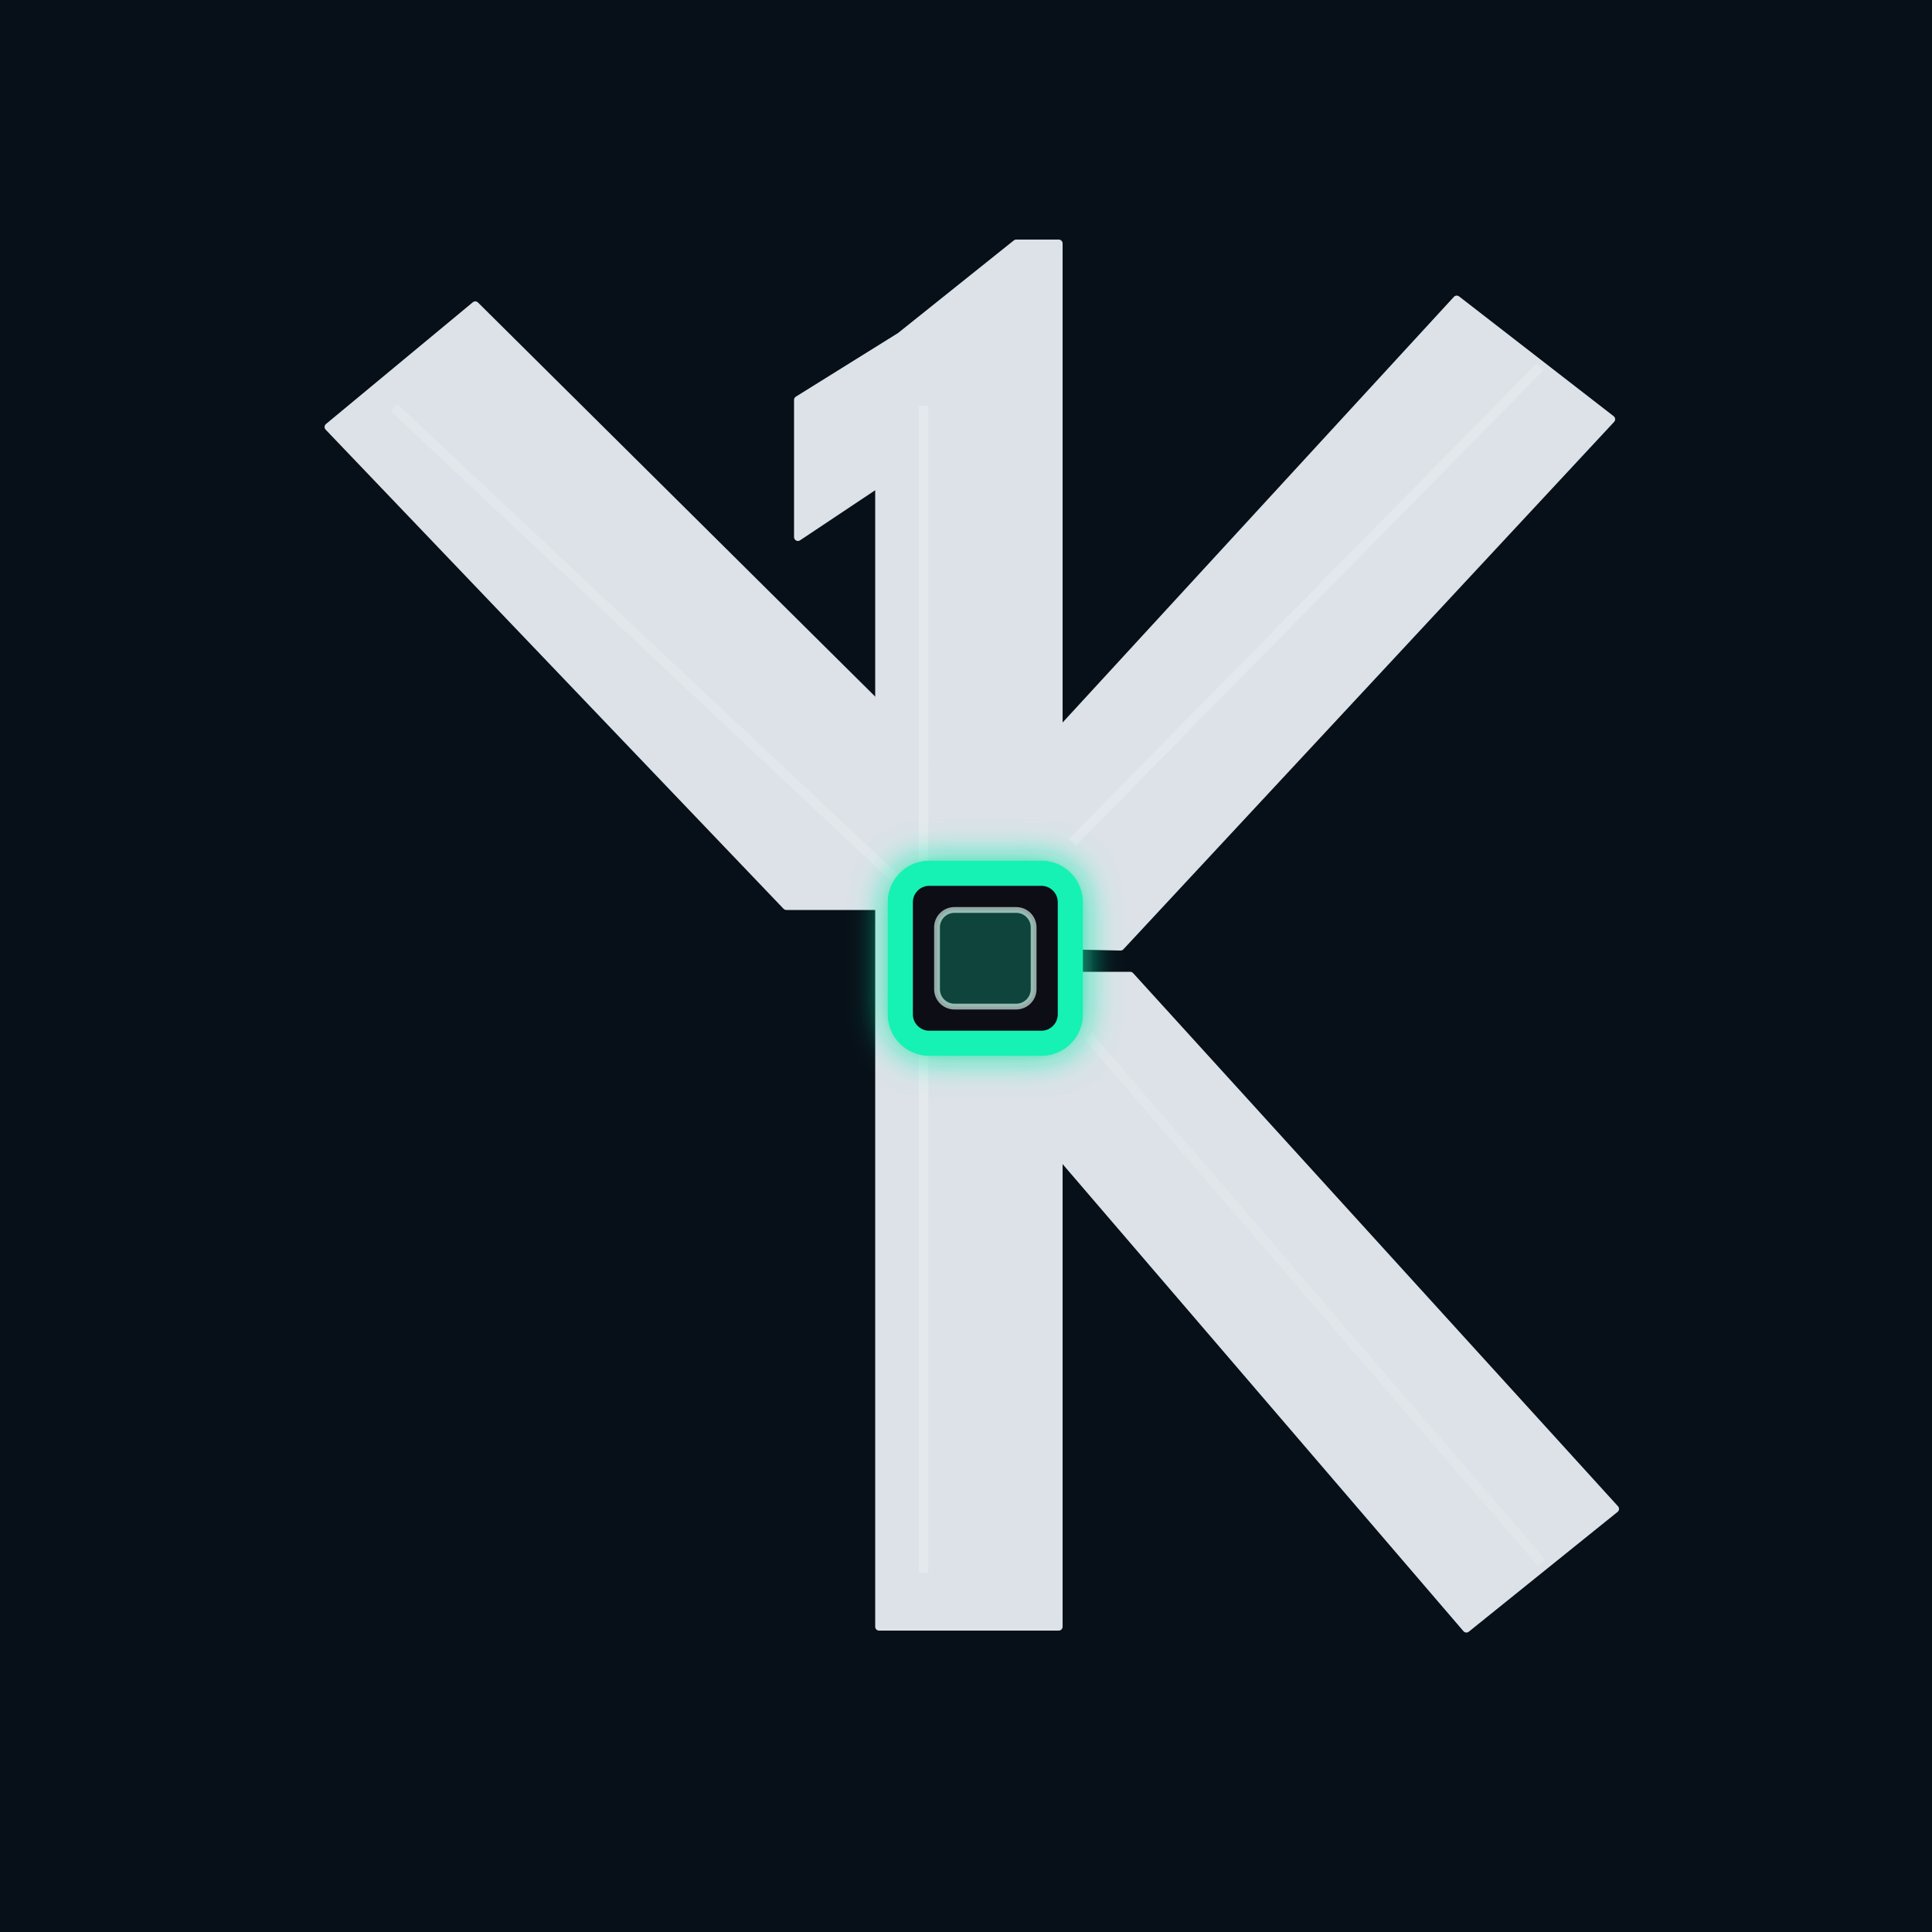
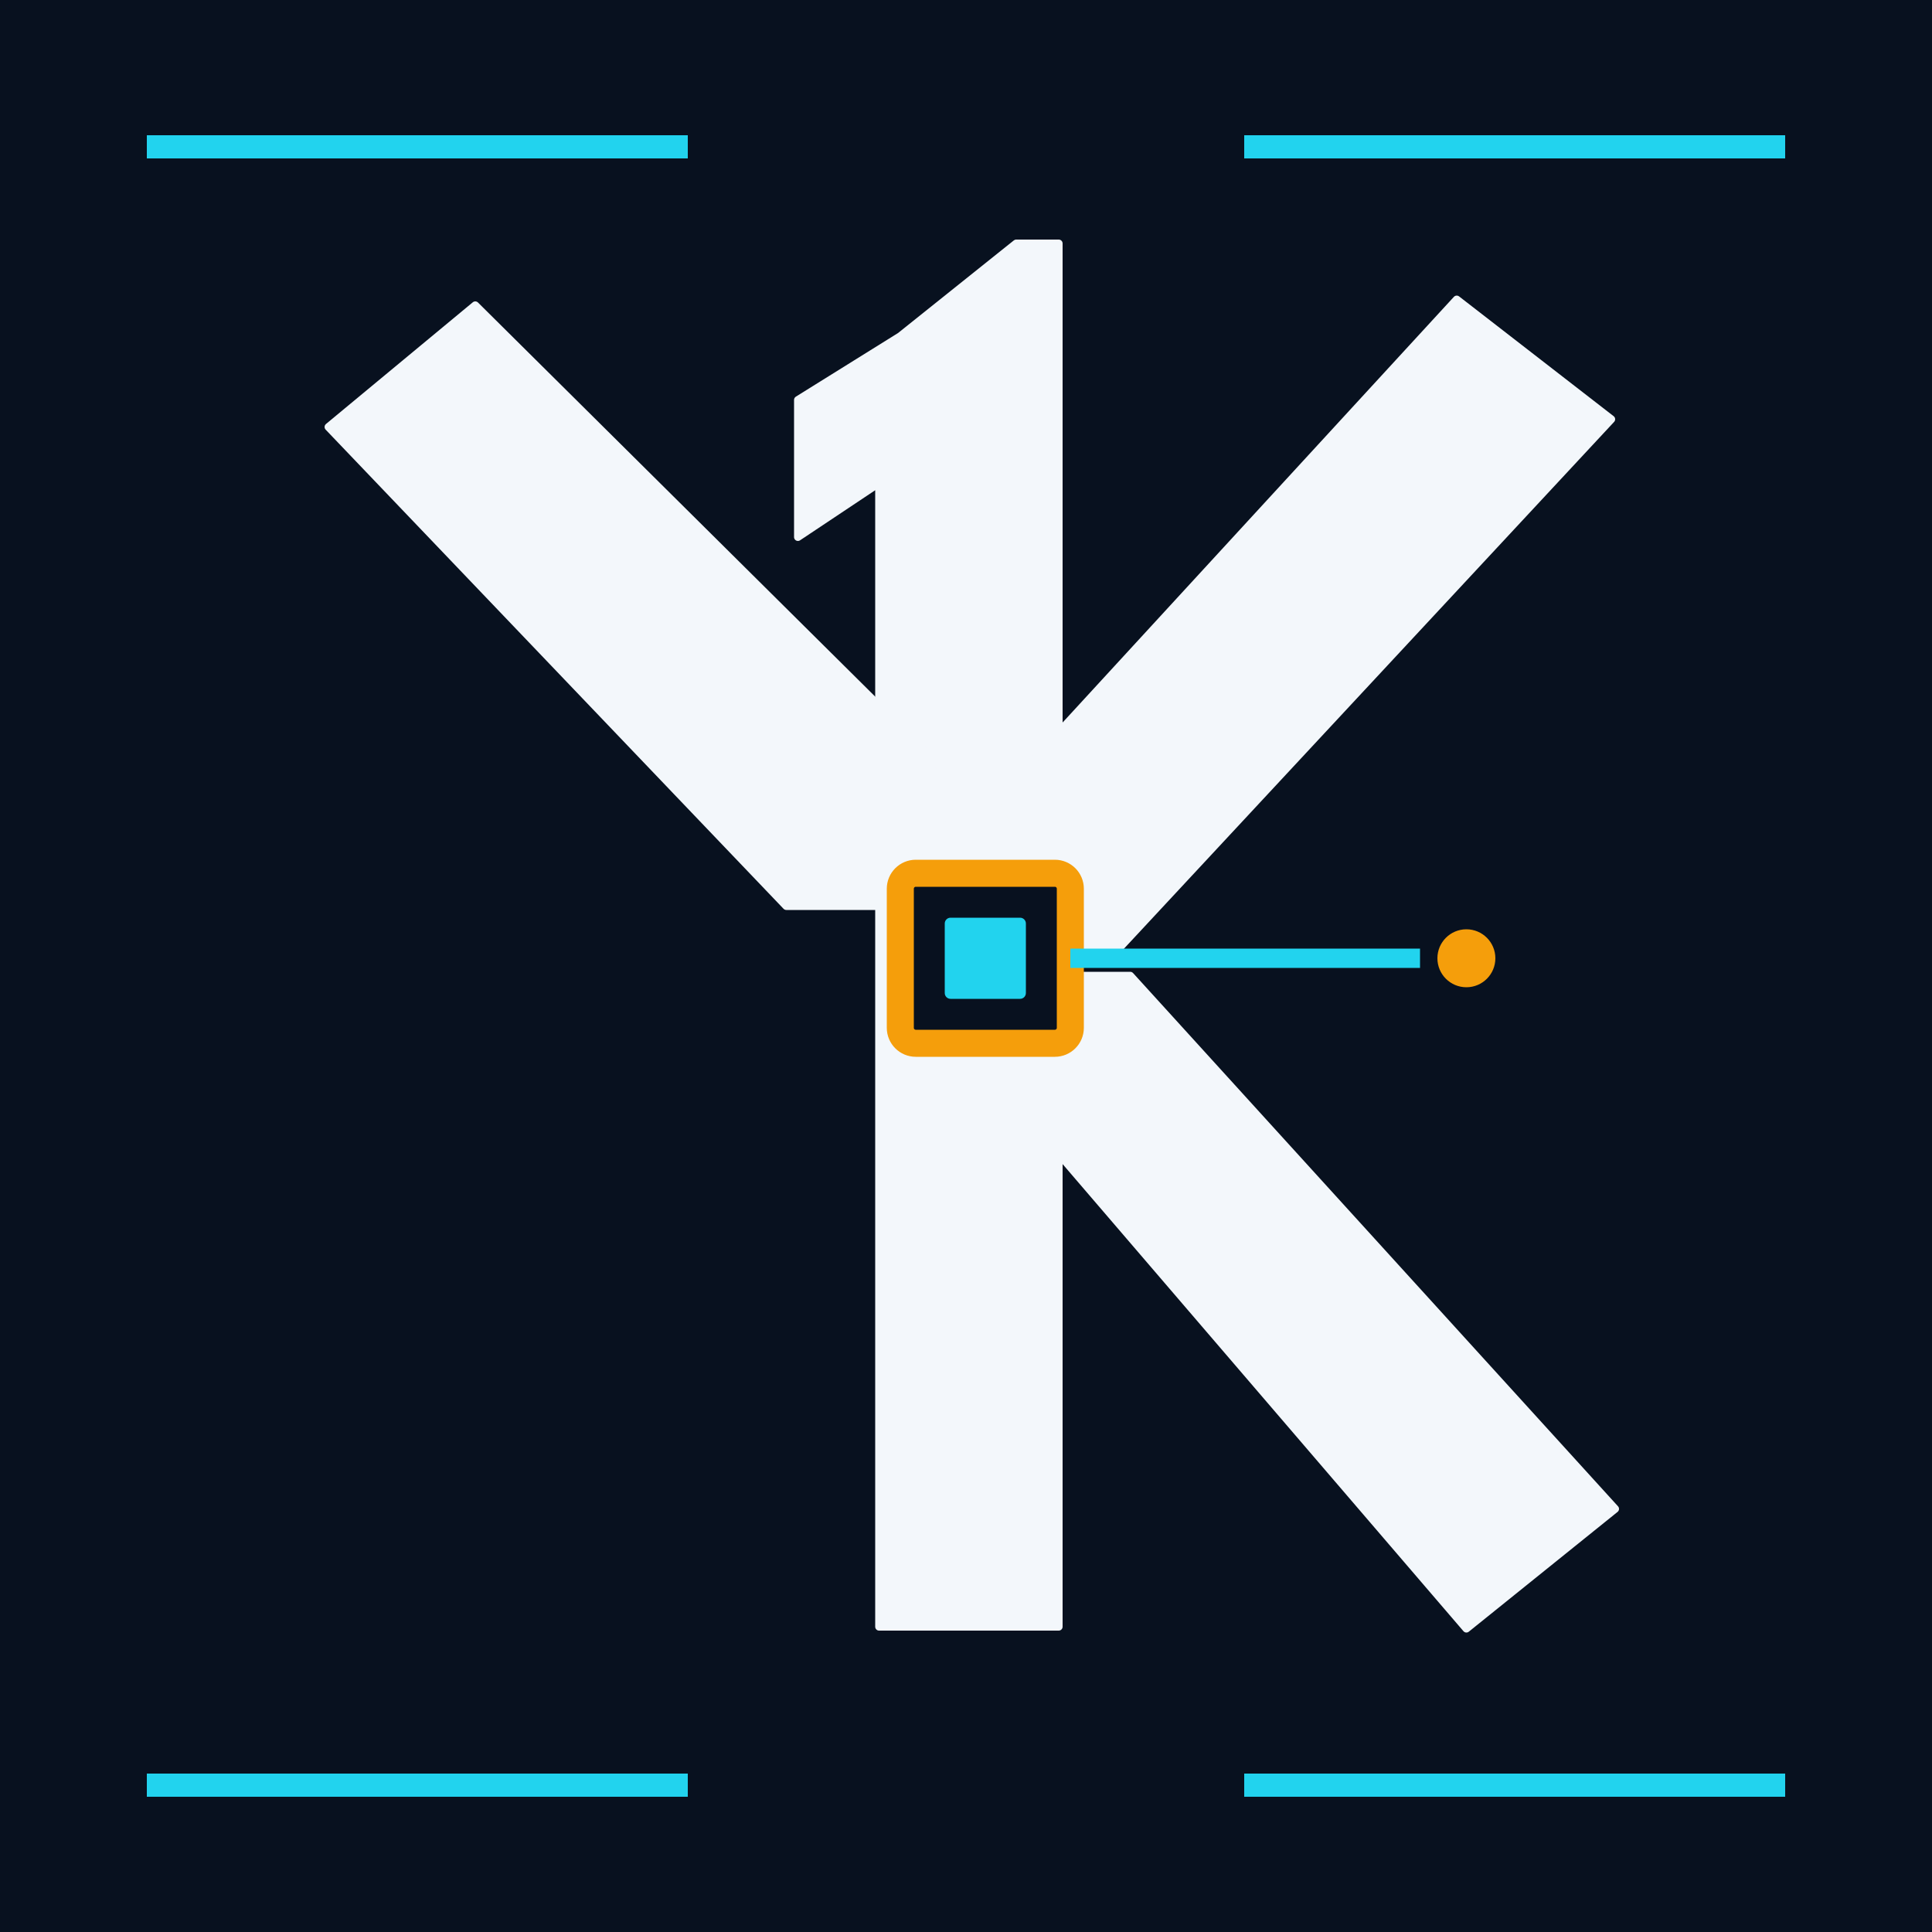
- <svg xmlns="http://www.w3.org/2000/svg" width="1000" height="1000" viewBox="0 0 1000 1000">
-   <defs>
-     <linearGradient id="metal" x1="0" y1="0" x2="1" y2="1">
-       <stop offset="0%" stop-color="#F8FAFC" />
-       <stop offset="28%" stop-color="#C7CCD2" />
-       <stop offset="58%" stop-color="#7B838D" />
-       <stop offset="82%" stop-color="#E8EBEF" />
-       <stop offset="100%" stop-color="#555E68" />
-     </linearGradient>
-     <linearGradient id="tealGrad" x1="0" y1="0" x2="1" y2="1">
-       <stop offset="0%" stop-color="#38FFD1" />
-       <stop offset="50%" stop-color="#16F2B3" />
-       <stop offset="100%" stop-color="#0A7B68" />
-     </linearGradient>
-     <filter id="softShadow" x="-30%" y="-30%" width="160%" height="160%">
-       <feDropShadow dx="0" dy="18" stdDeviation="18" flood-color="#000000" flood-opacity="0.36" />
-     </filter>
-     <filter id="nodeGlow" x="-80%" y="-80%" width="260%" height="260%">
-       <feGaussianBlur stdDeviation="9" result="blur" />
-       <feMerge>
-         <feMergeNode in="blur" />
-         <feMergeNode in="SourceGraphic" />
-       </feMerge>
-     </filter>
-   </defs>
-   <rect width="1000" height="1000" fill="#071018" />
-   <g>
-     <path d="M466 174 L526 126 L548 126 L548 842 L455 842 L455 250 L413 278 L413 207 Z" fill="#DCE2E8" stroke="#DCE2E8" stroke-width="4" stroke-linejoin="round" />
-     <path d="M462 469 L407 469 L170 221 L246 158 L501 411 Z" fill="#DCE2E8" stroke="#DCE2E8" stroke-width="4" stroke-linejoin="round" />
-     <path d="M515 415 L754 155 L834 217 L580 490 L535 489 L535 455 Z" fill="#DCE2E8" stroke="#DCE2E8" stroke-width="4" stroke-linejoin="round" />
-     <path d="M542 505 L585 505 L836 781 L759 843 L523 568 L523 532 Z" fill="#DCE2E8" stroke="#DCE2E8" stroke-width="4" stroke-linejoin="round" />
-     <path d="M478 210 L478 814" stroke="#FFFFFF" stroke-opacity="0.23" stroke-width="5" />
-     <path d="M204 211 L468 459" stroke="#FFFFFF" stroke-opacity="0.18" stroke-width="5" />
-     <path d="M555 436 L797 190" stroke="#FFFFFF" stroke-opacity="0.20" stroke-width="5" />
-     <path d="M563 536 L798 809" stroke="#FFFFFF" stroke-opacity="0.14" stroke-width="5" />
-     <rect x="466" y="452" width="88" height="88" rx="15" fill="#071018" stroke="#16F2B3" stroke-width="13" filter="url(#nodeGlow)" />
-     <rect x="485" y="471" width="50" height="50" rx="9" fill="#16F2B3" fill-opacity="0.24" stroke="#DDFCF3" stroke-opacity="0.65" stroke-width="3" />
+ <svg xmlns="http://www.w3.org/2000/svg" width="1000" height="1000" viewBox="0 0 1000 1000" role="img" aria-labelledby="title">
+   <rect width="1000" height="1000" fill="#08111f" />
+   <path d="M76 76H356M644 76H924M76 924H356M644 924H924" fill="none" stroke="#22d3ee" stroke-width="12" />
+   <g fill="#f3f7fb" stroke="#f3f7fb" stroke-width="4" stroke-linejoin="round">
+     <path d="M466 174L526 126H548V842H455V250L413 278V207Z" />
+     <path d="M462 469H407L170 221L246 158L501 411Z" />
+     <path d="M515 415L754 155L834 217L580 490L535 489V455Z" />
+     <path d="M542 505H585L836 781L759 843L523 568V532Z" />
  </g>
+   <rect x="466" y="452" width="88" height="88" rx="8" fill="#08111f" stroke="#f59e0b" stroke-width="14" />
+   <rect x="489" y="475" width="42" height="42" rx="3" fill="#22d3ee" />
+   <path d="M554 496H735" fill="none" stroke="#22d3ee" stroke-width="10" />
+   <circle cx="759" cy="496" r="15" fill="#f59e0b" />
</svg>
